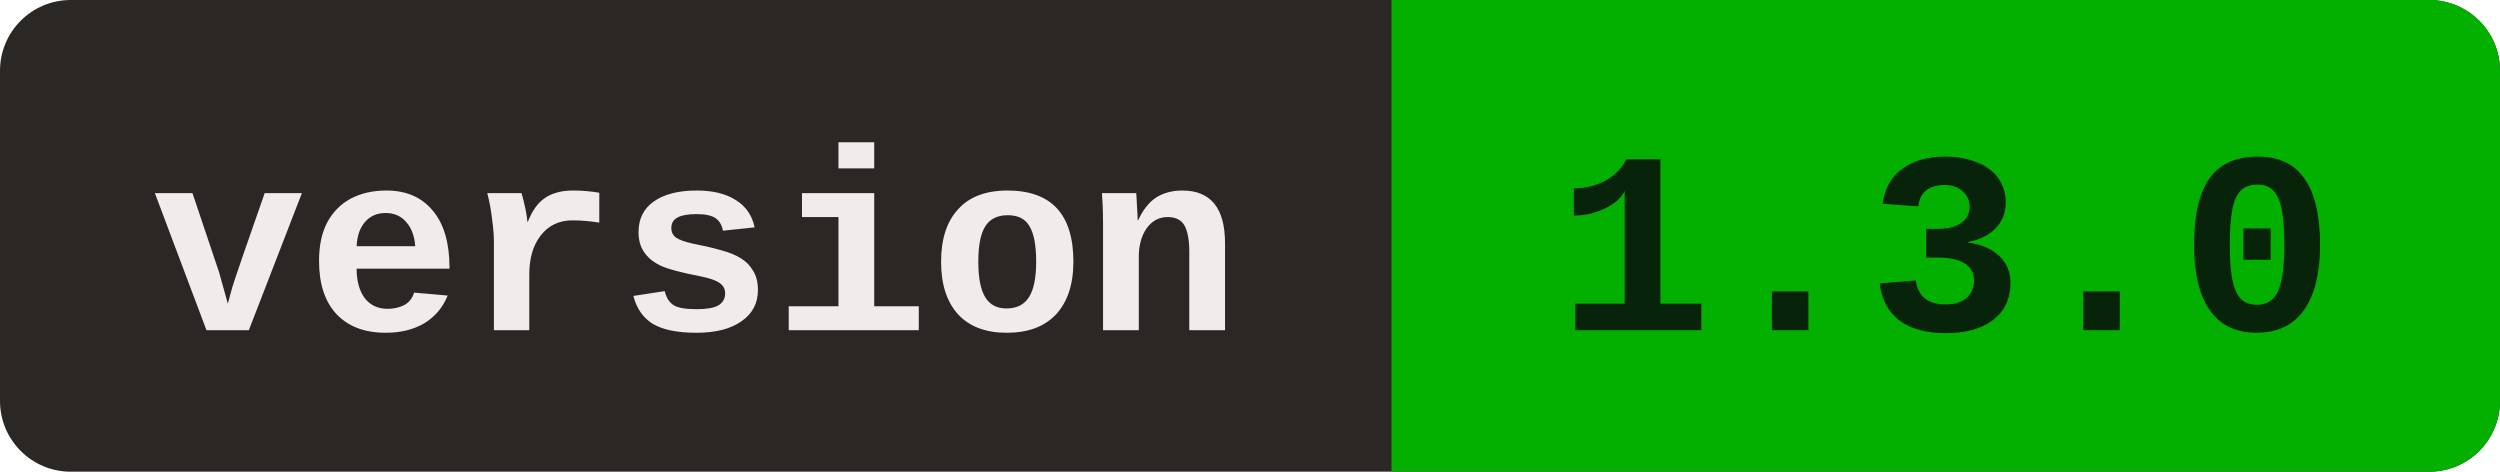
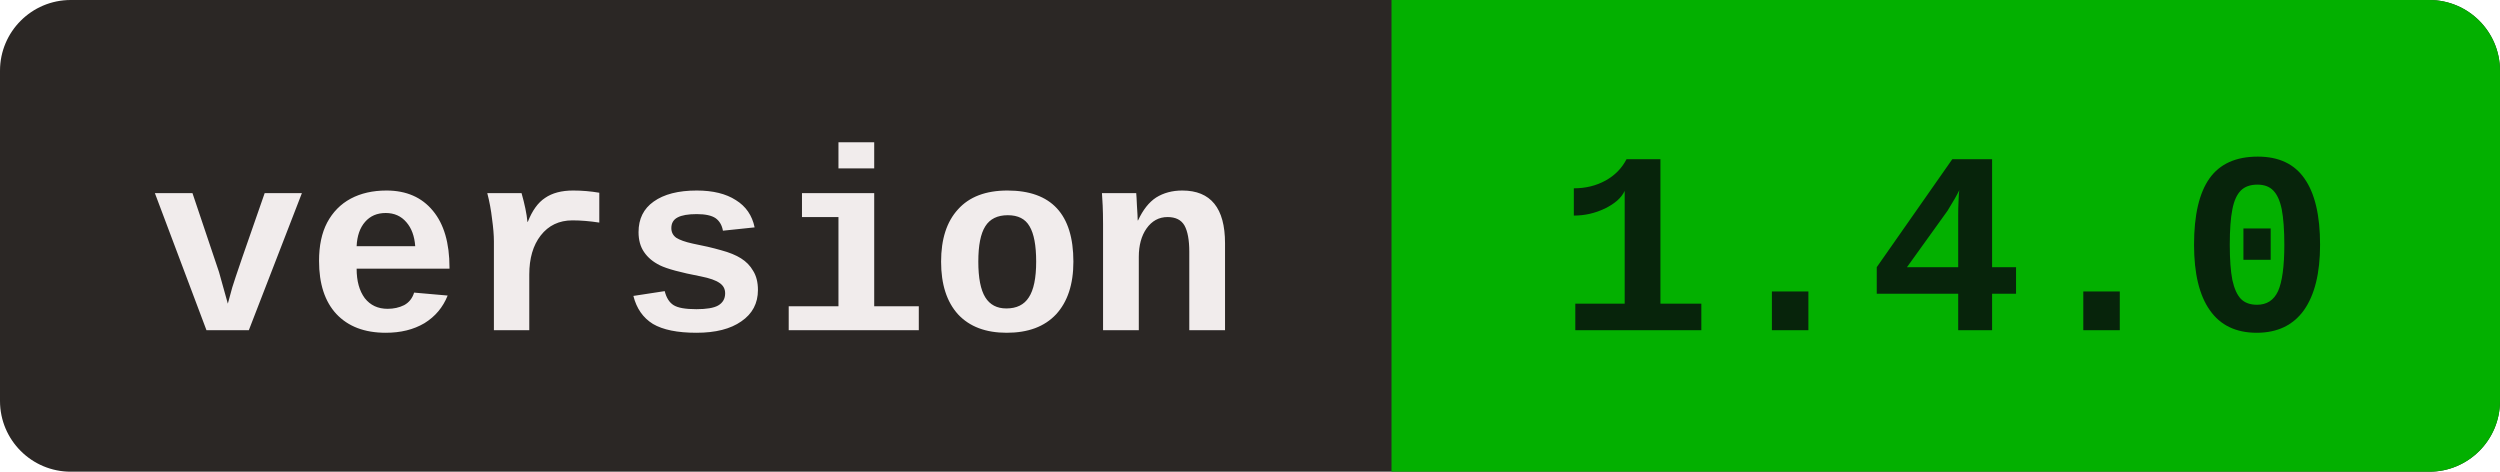
- <svg xmlns="http://www.w3.org/2000/svg" width="106" height="20" viewBox="0 0 106 20" role="img" aria-label="version: 1.3.0">
+ <svg xmlns="http://www.w3.org/2000/svg" width="106" height="20" viewBox="0 0 106 20" role="img" aria-label="version: 1.4.0">
  <rect width="106" height="20" rx="3" fill="#2B2725" />
  <path d="M59 0h44a3 3 0 0 1 3 3v14a3 3 0 0 1-3 3h-44z" fill="#03B000" />
  <g font-family="'Courier New', Courier, 'Nimbus Mono PS', 'Liberation Mono', monospace" font-size="11" font-weight="700" text-anchor="middle">
    <text x="29.5" y="14" fill="#F1ECEC" textLength="43" lengthAdjust="spacingAndGlyphs">version</text>
-     <text x="82.5" y="14" fill="#07240B" textLength="31" lengthAdjust="spacingAndGlyphs">1.3.0</text>
+     <text x="82.5" y="14" fill="#07240B" textLength="31" lengthAdjust="spacingAndGlyphs">1.4.0</text>
  </g>
</svg>
